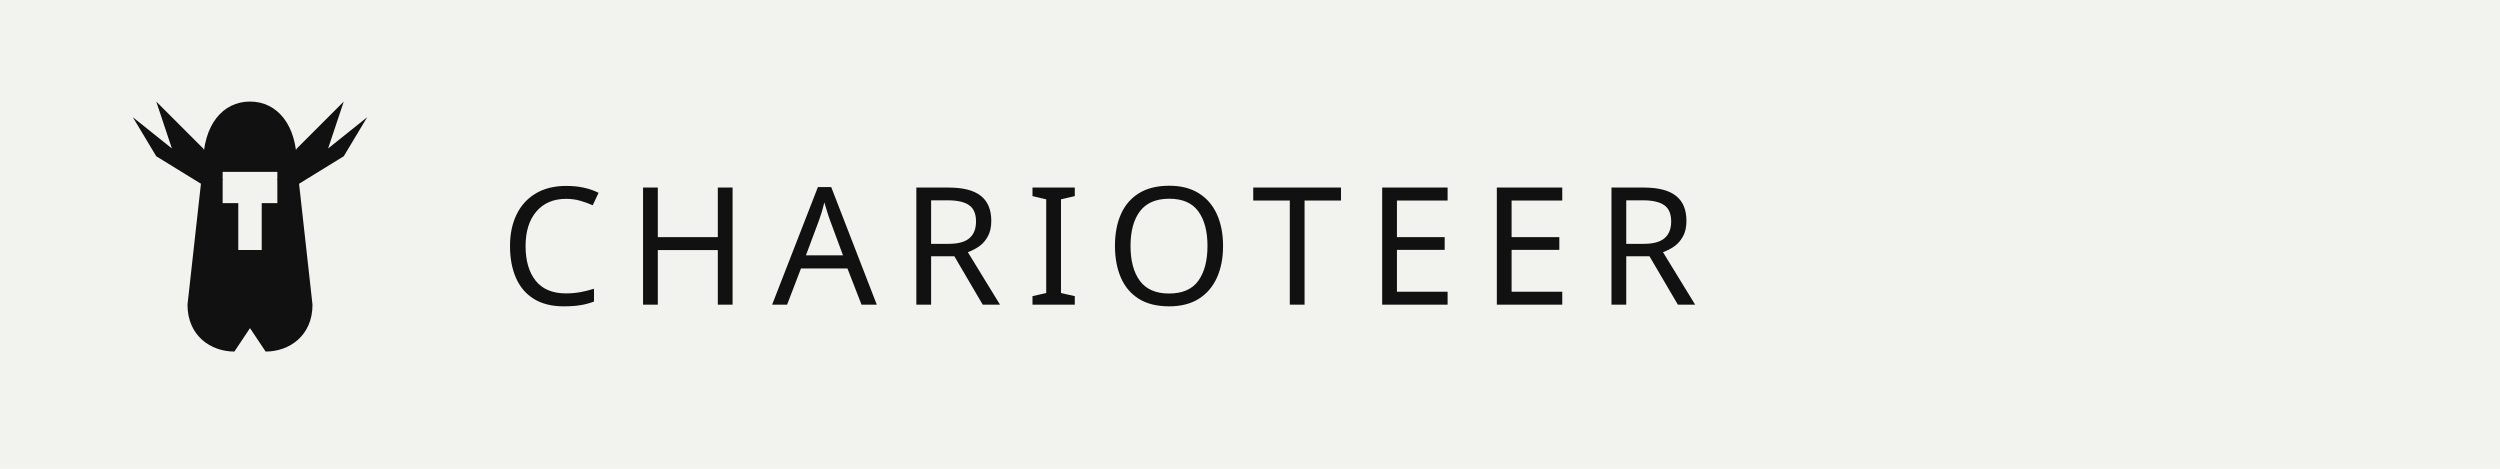
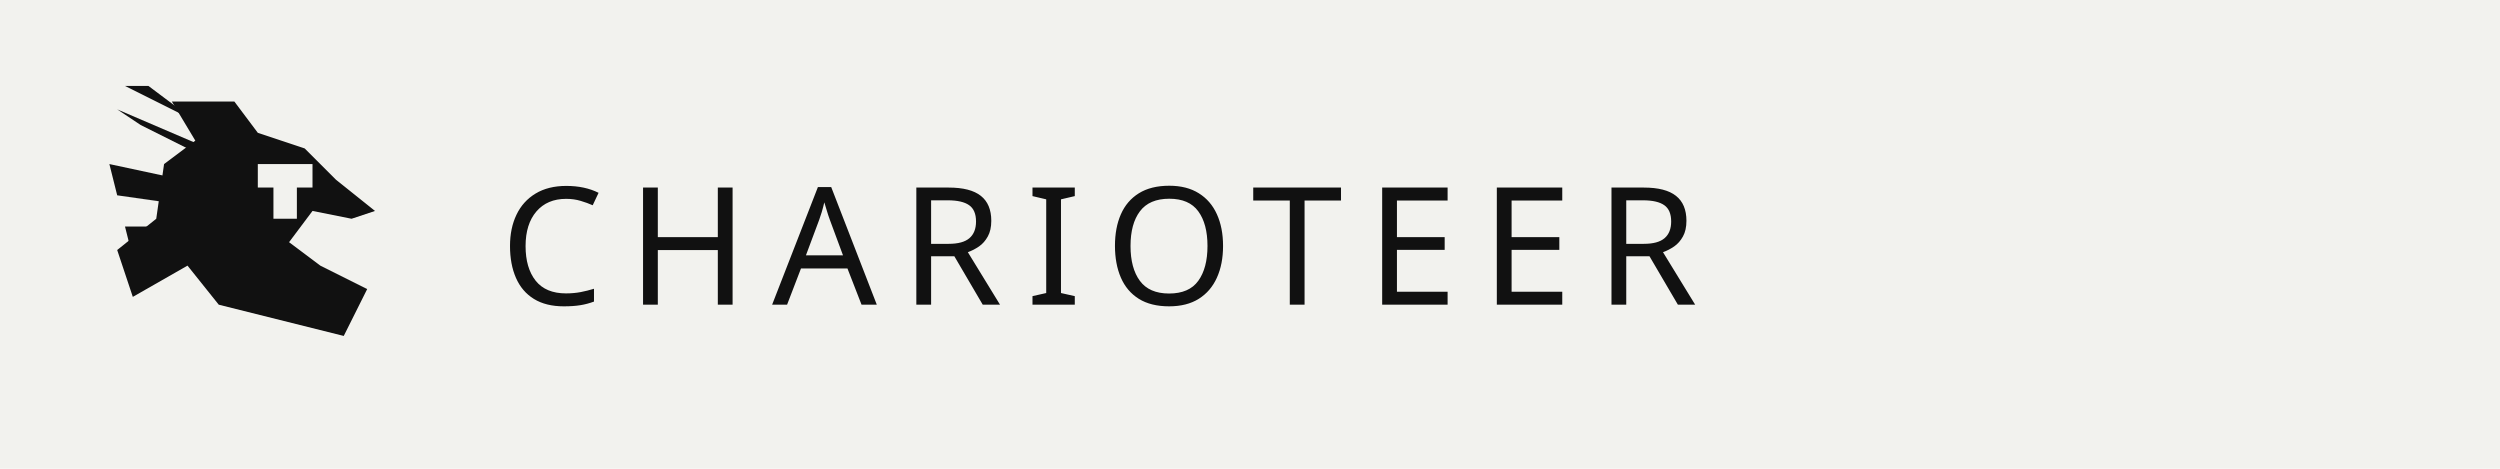
<svg xmlns="http://www.w3.org/2000/svg" width="640" height="120" viewBox="0 0 640 120">
  <rect width="640" height="120" fill="#F2F2EE" />
  <g fill="#111111" transform="translate(24 20) scale(1)">
-     <path d="M29 28L16 20L10 10L20 18L16 6L28 18L33 26Z" />
-     <path d="M51 28L64 20L70 10L60 18L64 6L52 18L47 26Z" />
-     <path fill-rule="evenodd" d="M28 22C28 12 33 6 40 6C47 6 52 12 52 22L56 58C56 66 50 70 44 70L40 64L36 70C30 70 24 66 24 58ZM33 24H47V32H43V44H37V32H33Z" />
+     <path d="M28 12L8 2L14 2L30 14Z" />
+     <path d="M34 20L6 8L12 12L36 24Z" />
+     <path d="M32 28L4 22L6 30L34 34Z" />
+     <path d="M30 38L8 38L10 46L32 44Z" />
+     <path fill-rule="evenodd" d="M72 34L62 26L54 18L42 14L36 6L20 6L26 16L18 22L16 36L6 44L10 56L24 48L32 58L64 66L70 54L58 48L50 42L56 34L66 36ZM42 22H56V28H52V36H46V28H42Z" />
  </g>
  <text x="128" y="78" fill="#111111" font-family="Oswald" font-size="42" letter-spacing="6">CHARIOTEER</text>
</svg>
